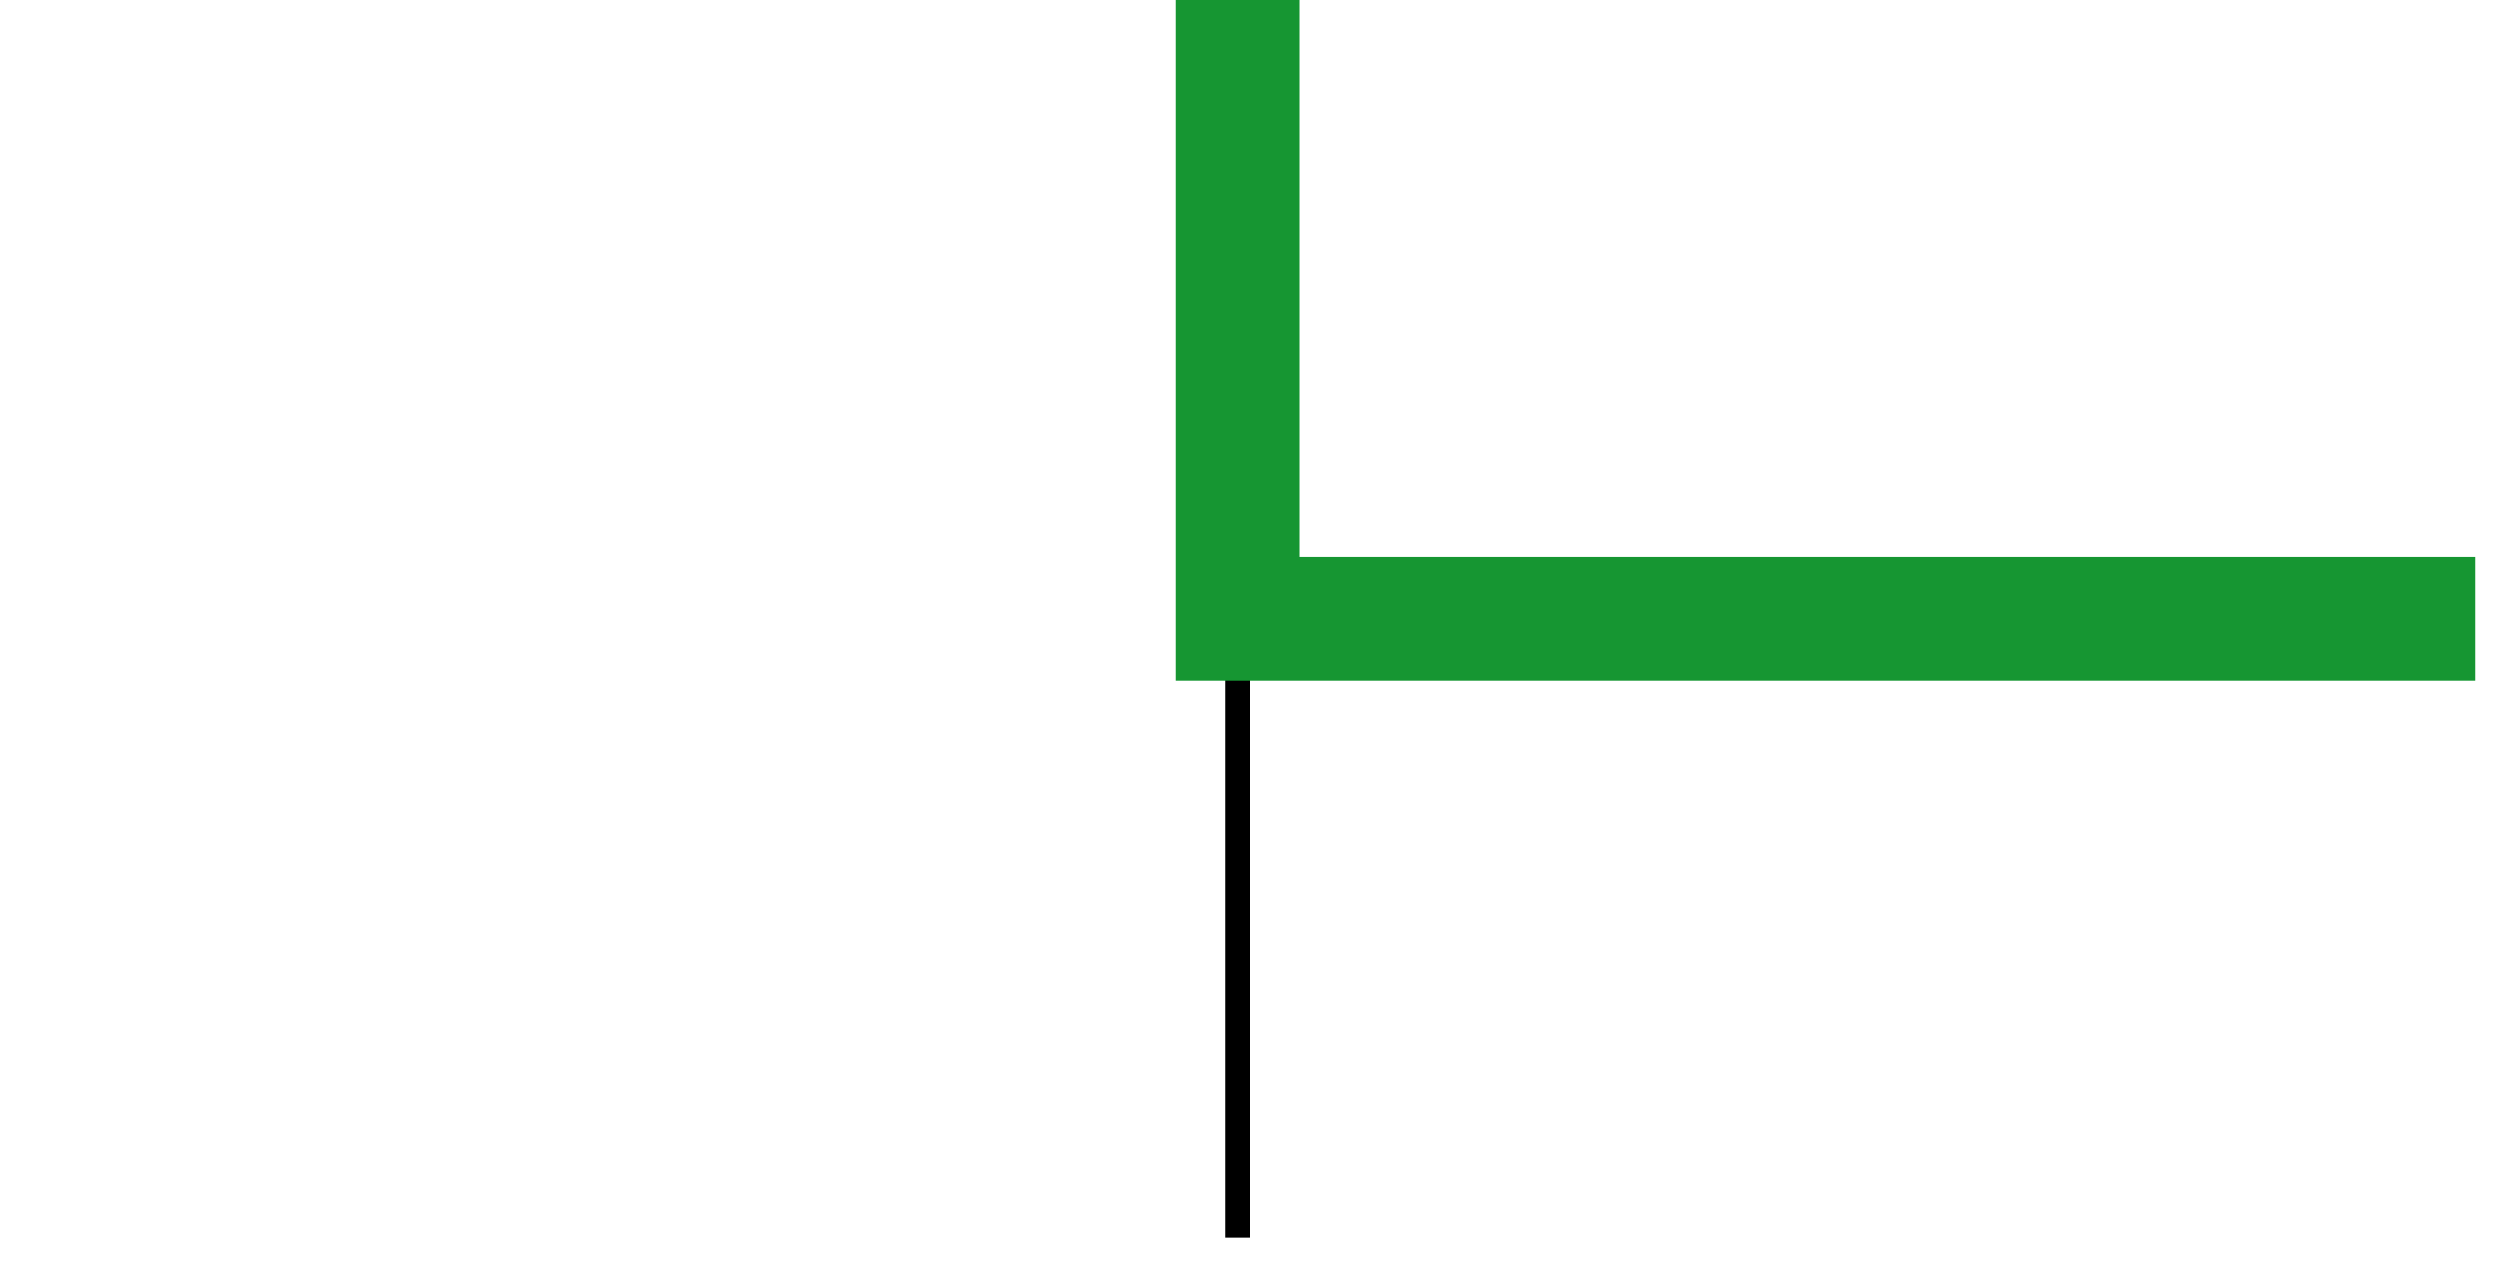
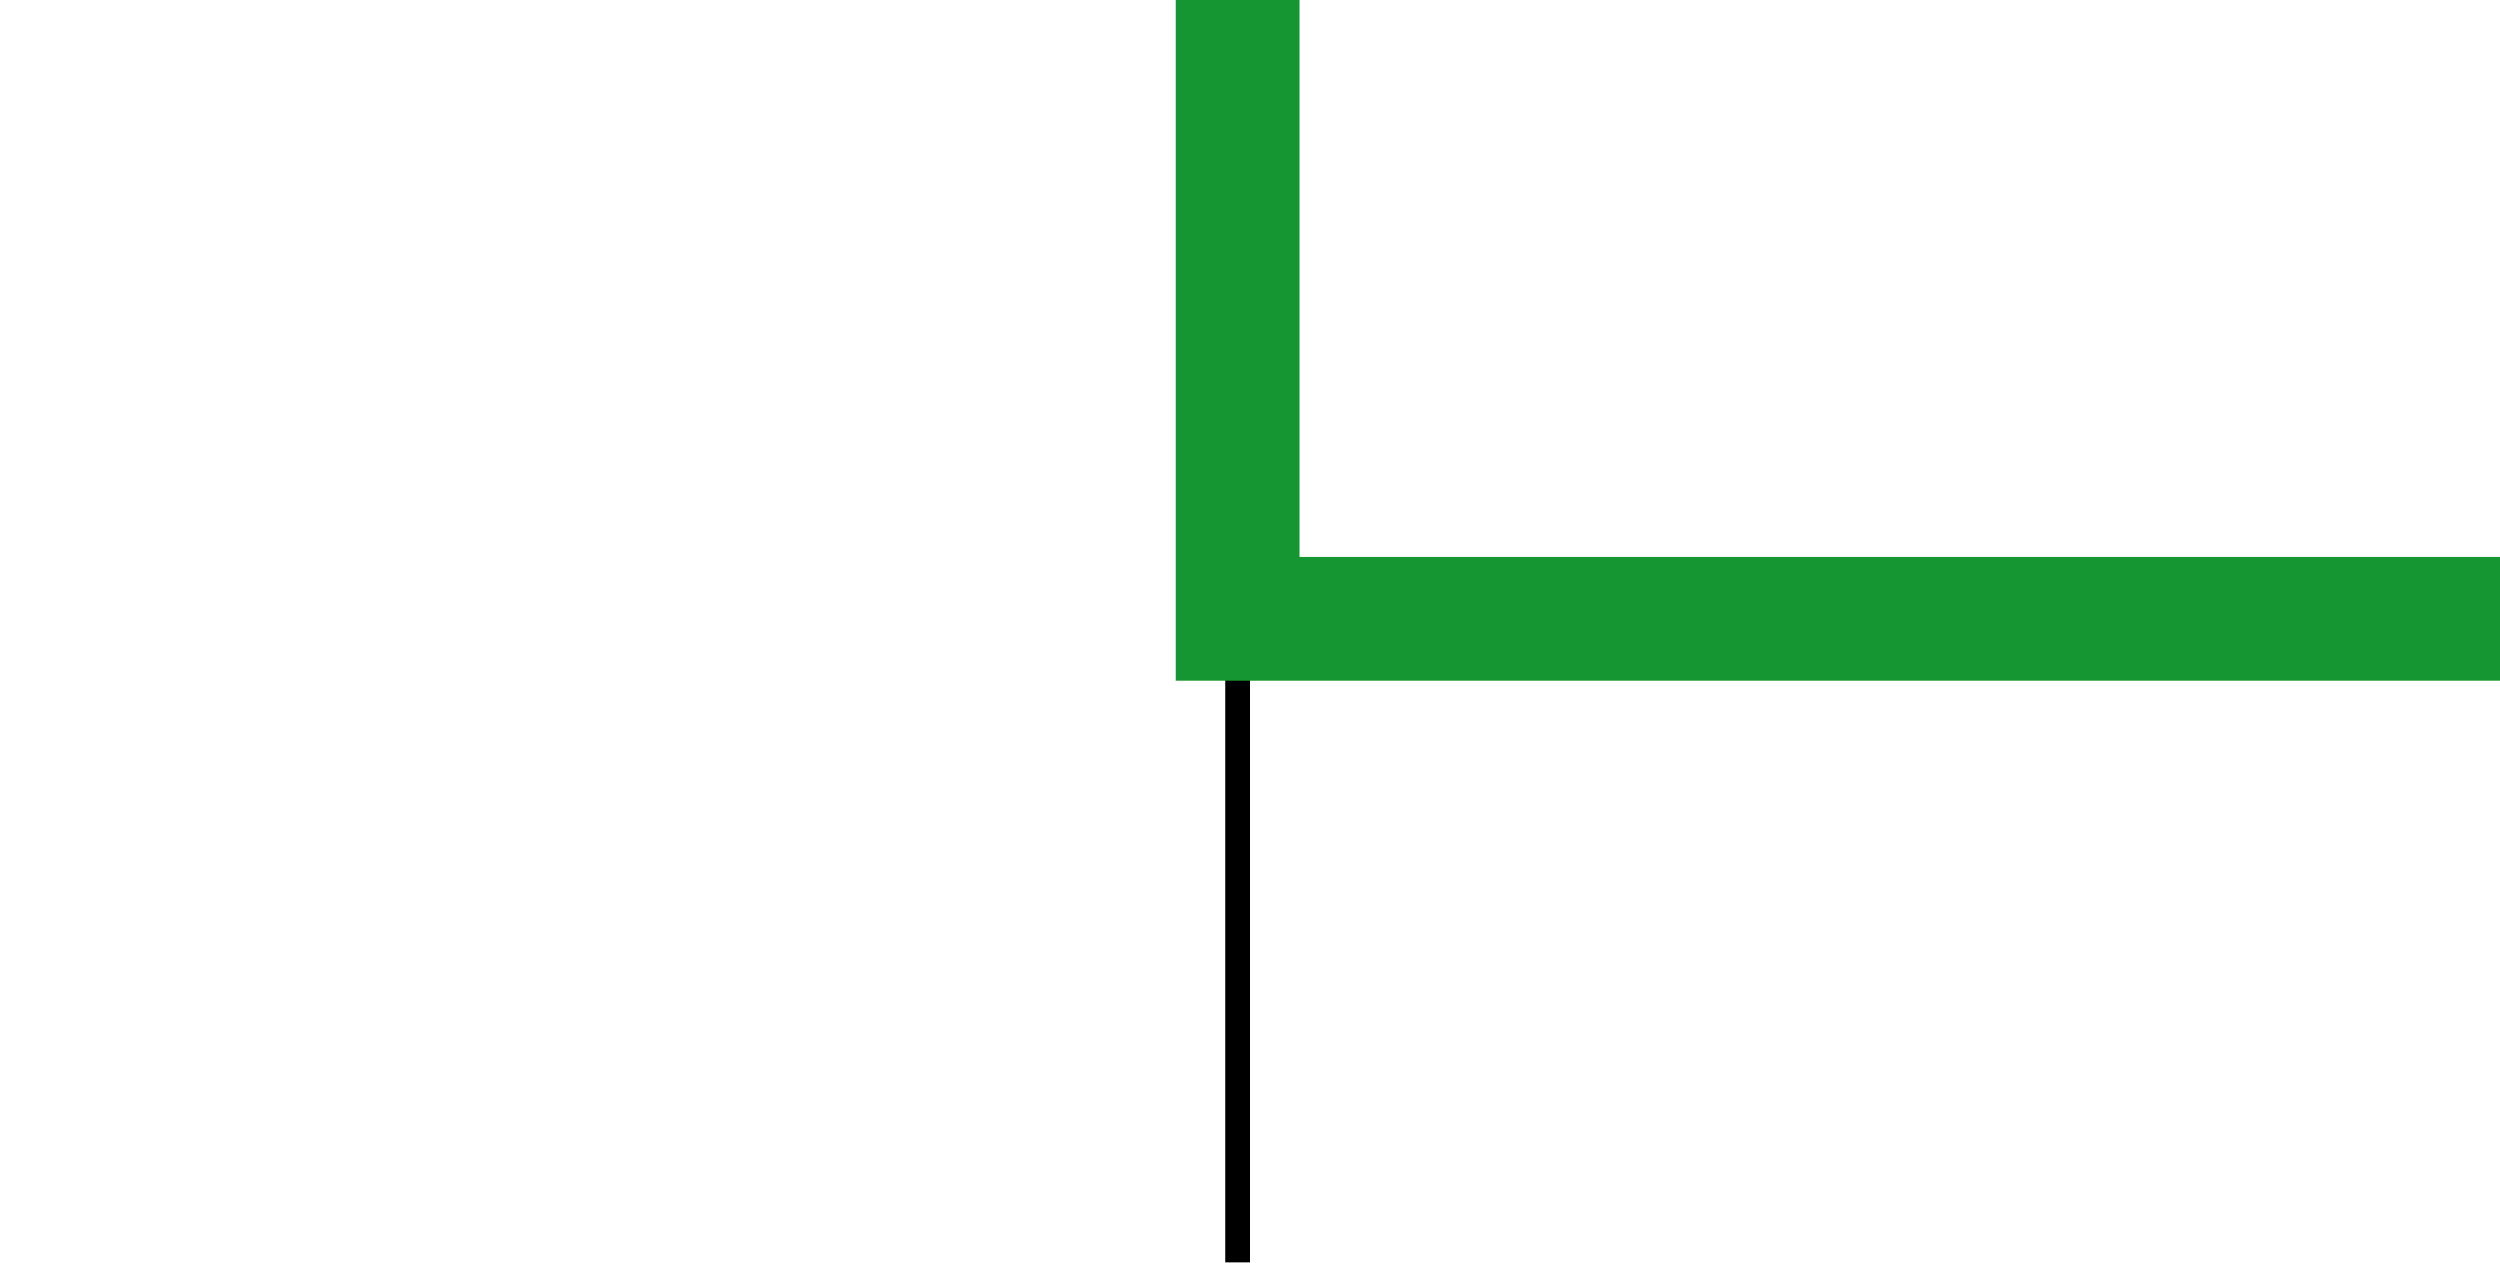
<svg xmlns="http://www.w3.org/2000/svg" width="101" height="51">
  <g fill="transparent" stroke="#000000" stroke-width="1">
-     <path d="M 50 0 L 50 50" />
+     <path d="M 50 0 L 50 51" />
  </g>
  <g fill="transparent" stroke="#169632" stroke-width="5">
-     <path d="M 50 0 L 50 25 100 25" />
+     <path d="M 50 0 L 50 25 101 25" />
  </g>
</svg>
